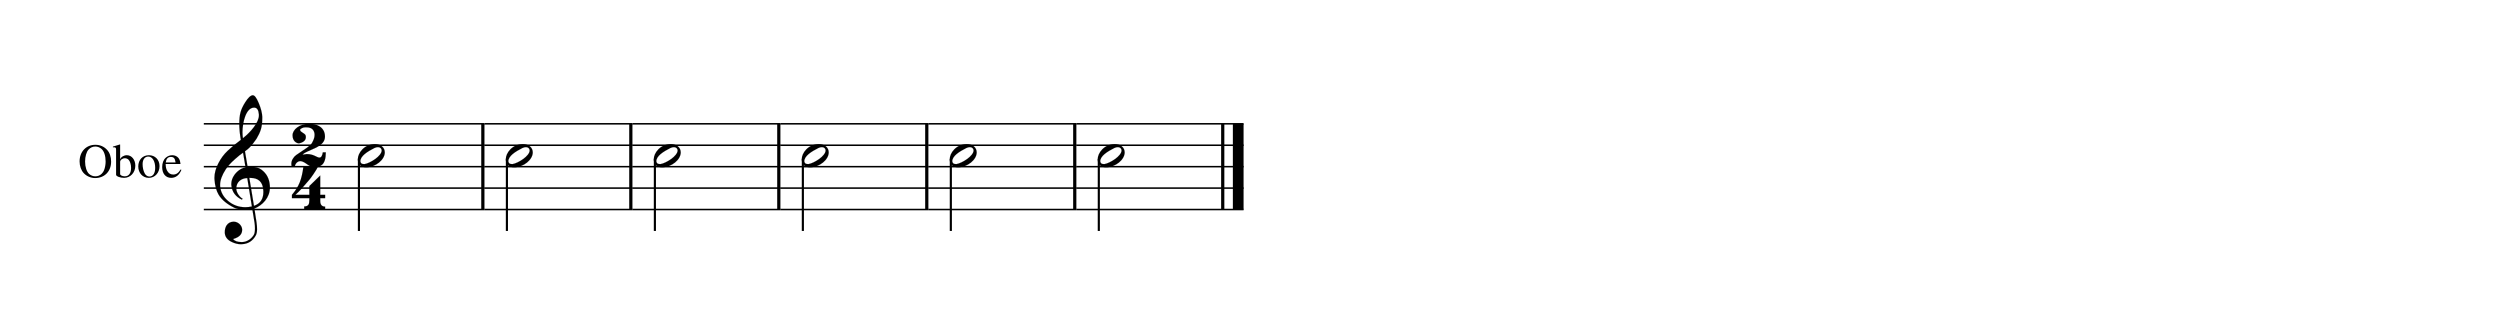
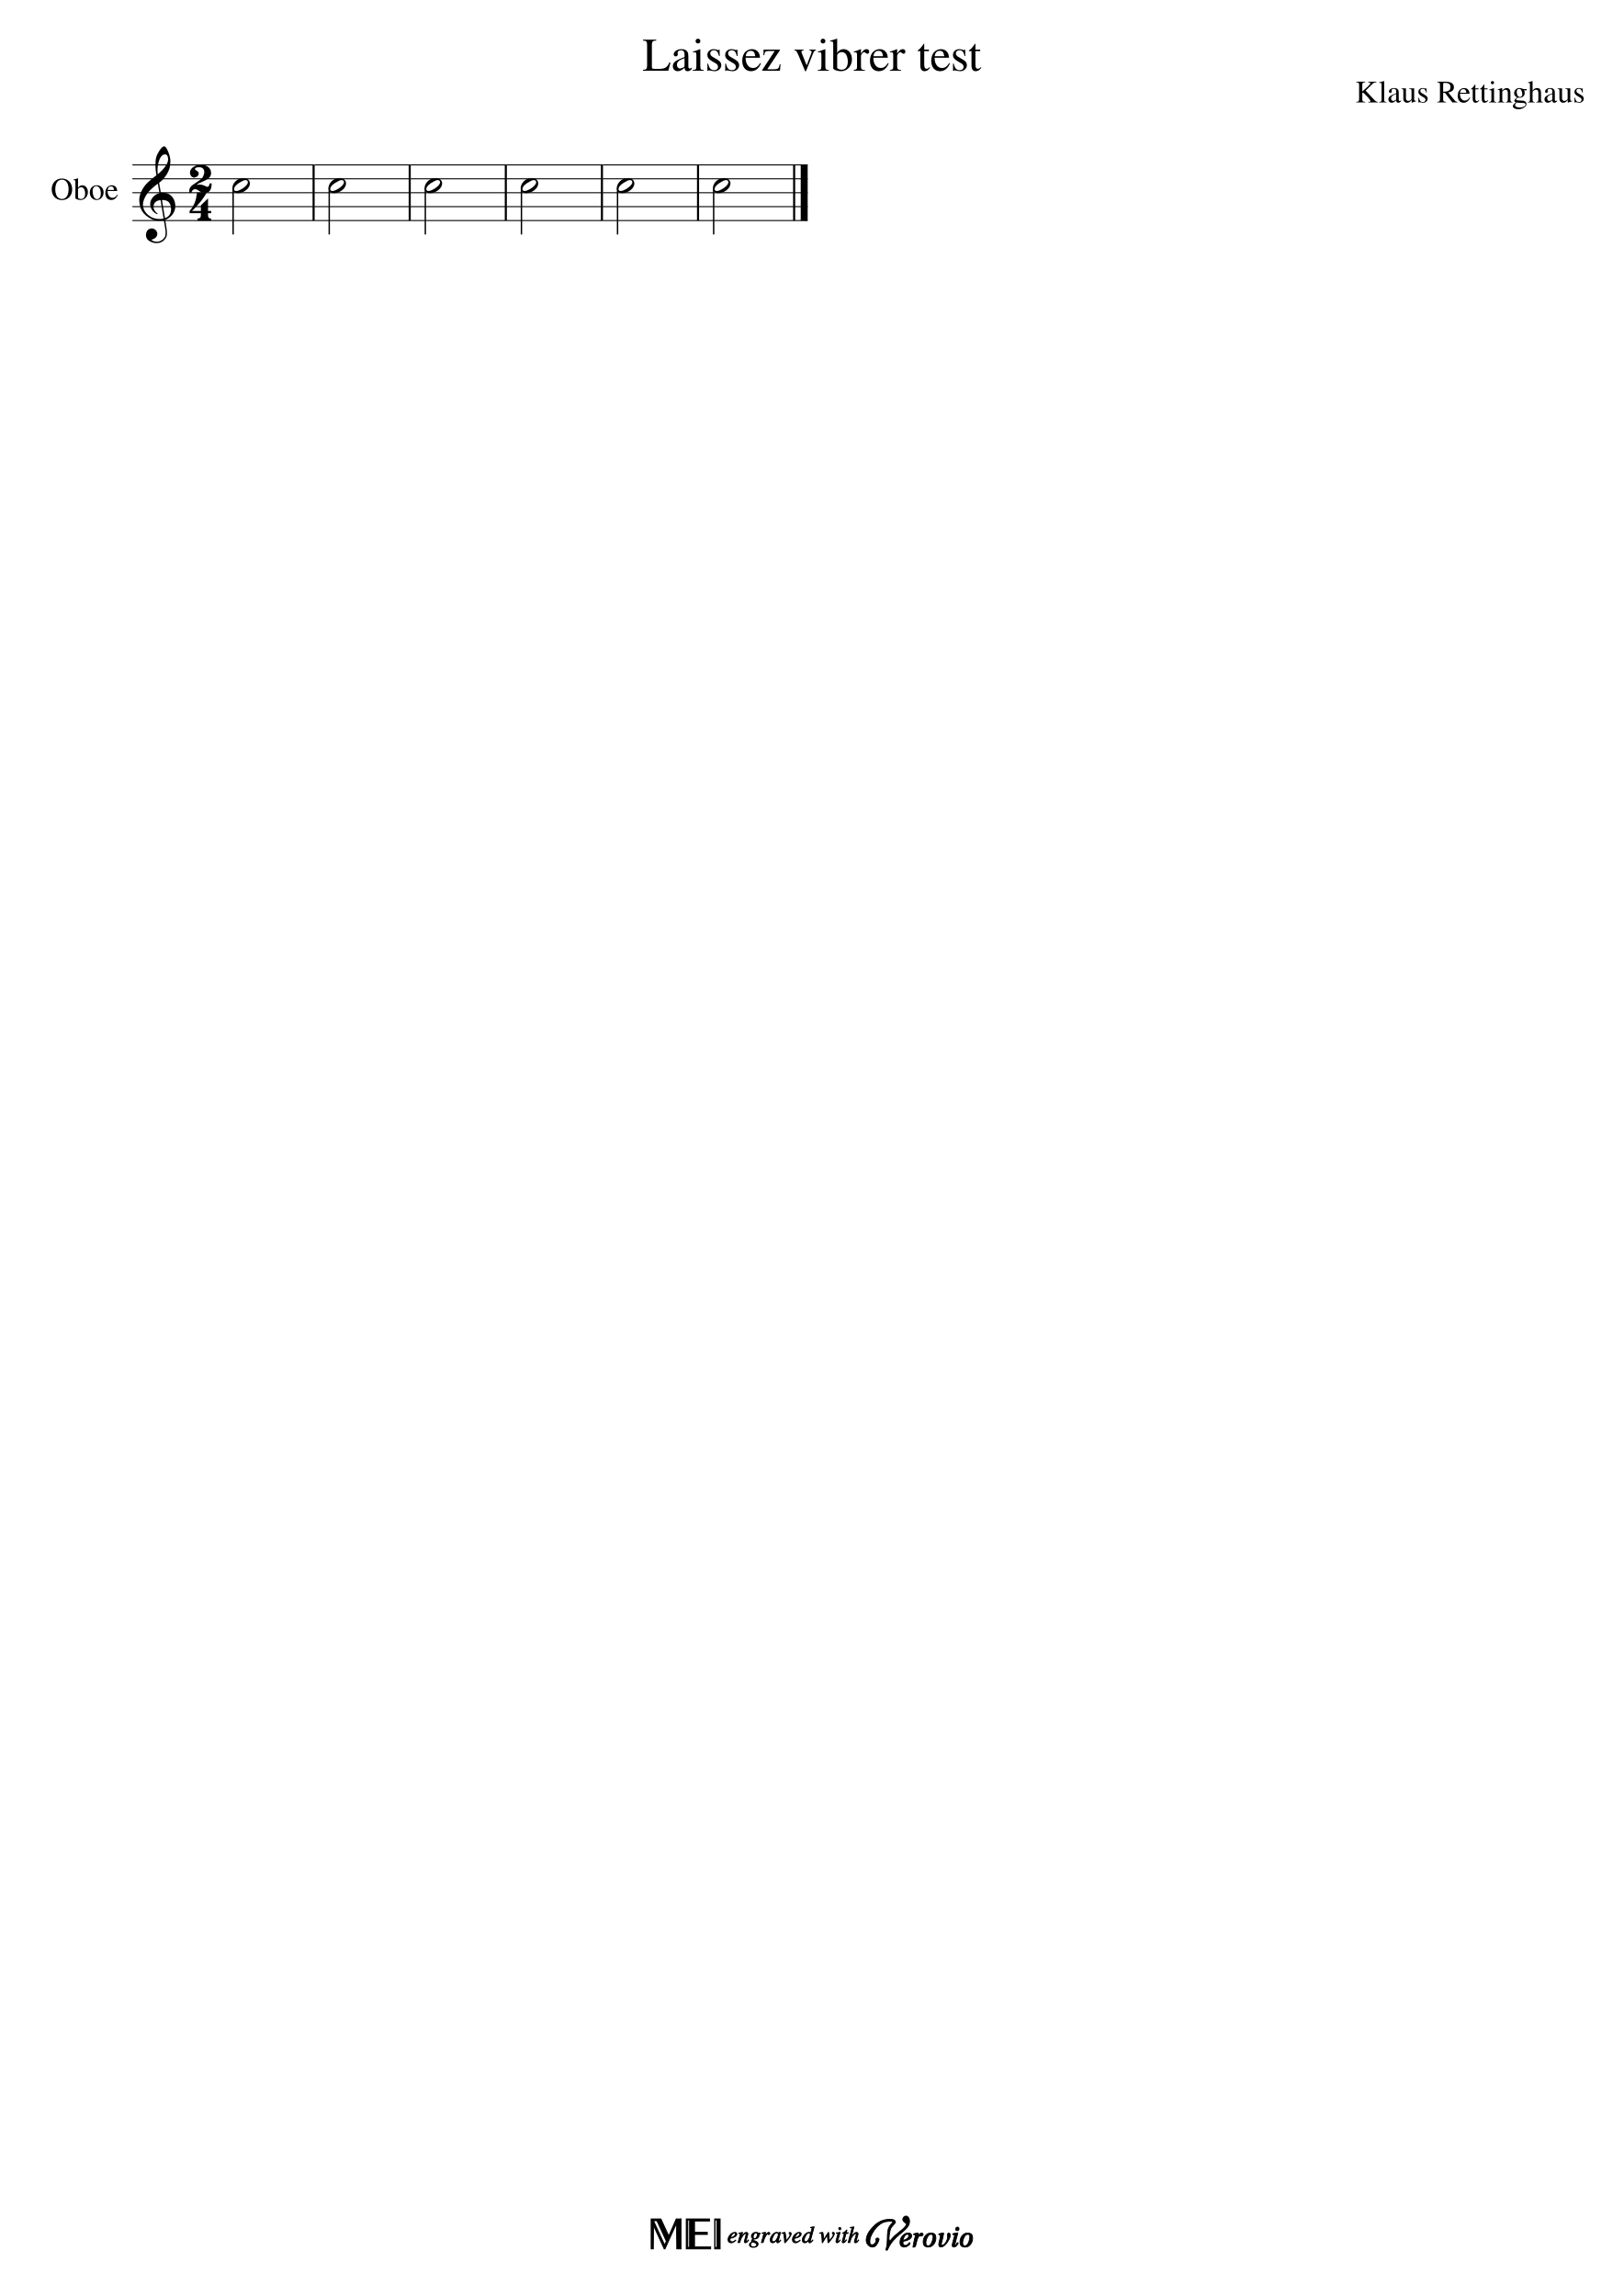
- <svg xmlns="http://www.w3.org/2000/svg" xmlns:xlink="http://www.w3.org/1999/xlink" width="2100px" height="280px" version="1.1" overflow="visible" id="d1caddi0">
+ <svg xmlns="http://www.w3.org/2000/svg" xmlns:xlink="http://www.w3.org/1999/xlink" width="2100px" height="2970px" version="1.1" overflow="visible" id="m18qg83x">
  <defs>
-     <symbol id="E050-d1caddi0" viewBox="0 0 1000 1000" overflow="inherit">
+     <g id="E050-m18qg83x">
      <path transform="scale(1,-1)" d="M441 -245c-23 -4 -48 -6 -76 -6c-59 0 -102 7 -130 20c-88 42 -150 93 -187 154c-26 44 -43 103 -48 176c0 6 -1 13 -1 19c0 54 15 111 45 170c29 57 65 106 110 148s96 85 153 127c-3 16 -8 46 -13 92c-4 43 -5 73 -5 89c0 117 16 172 69 257c34 54 64 82 89 82 c21 0 43 -30 69 -92s39 -115 41 -159v-15c0 -109 -21 -162 -67 -241c-13 -20 -63 -90 -98 -118c-13 -9 -25 -19 -37 -29l31 -181c8 1 18 2 28 2c58 0 102 -12 133 -35c59 -43 92 -104 98 -184c1 -7 1 -15 1 -22c0 -123 -87 -209 -181 -248c8 -57 17 -110 25 -162 c5 -31 6 -58 6 -80c0 -30 -5 -53 -14 -70c-35 -64 -88 -99 -158 -103c-5 0 -11 -1 -16 -1c-37 0 -72 10 -108 27c-50 24 -77 59 -80 105v11c0 29 7 55 20 76c18 28 45 42 79 44h6c49 0 93 -42 97 -87v-9c0 -51 -34 -86 -105 -106c17 -24 51 -36 102 -36c62 0 116 43 140 85 c9 16 13 41 13 74c0 20 -1 42 -5 67c-8 53 -18 106 -26 159zM461 939c-95 0 -135 -175 -135 -286c0 -24 2 -48 5 -71c50 39 92 82 127 128c40 53 60 100 60 140v8c-4 53 -22 81 -55 81h-2zM406 119l54 -326c73 25 110 78 110 161c0 7 0 15 -1 23c-7 95 -57 142 -151 142h-12 zM382 117c-72 -2 -128 -47 -128 -120v-7c2 -46 43 -99 75 -115c-3 -2 -7 -5 -10 -10c-70 33 -116 88 -123 172v11c0 68 44 126 88 159c23 17 49 29 78 36l-29 170c-21 -13 -52 -37 -92 -73c-50 -44 -86 -84 -109 -119c-45 -69 -67 -130 -67 -182v-13c5 -68 35 -127 93 -176 s125 -73 203 -73c25 0 50 3 75 9c-19 111 -36 221 -54 331z" />
-     </symbol>
-     <symbol id="E0A3-d1caddi0" viewBox="0 0 1000 1000" overflow="inherit">
+     </g>
+     <g id="E082-m18qg83x">
+       <path transform="scale(1,-1)" d="M124 -185c-18 0 -55 -14 -65 -65h-36l-3 30c0 25 6 45 18 63c11 19 22 30 39 43l121 82l37 29c15 11 27 29 38 54c12 24 18 47 18 70c0 40 -19 88 -94 88c-25 0 -32 0 -50 -8c-14 -5 -23 -12 -26 -22c3 -9 7 -15 10 -18l24 -17c12 -7 17 -11 27 -21c5 -7 7 -16 7 -27 c0 -12 0 -57 -79 -74c-30 0 -76 26 -76 94c0 66 81 135 197 135c72 0 181 -32 181 -150c0 -53 -32 -95 -113 -133l-91 -41c-26 -11 -45 -23 -57 -37l49 7c84 0 115 -41 148 -41c20 0 33 20 39 61h35c0 -152 -68 -168 -114 -168c-17 0 -65 0 -79 7h10l-28 17 c-49 37 -69 40 -87 42z" />
+     </g>
+     <g id="E084-m18qg83x">
+       <path transform="scale(1,-1)" d="M20 -78c84 97 114 180 134 329h170c-13 -32 -82 -132 -99 -151l-84 -97c-33 -36 -59 -63 -80 -81h162v102l127 123v-225h57v-39h-57v-34c0 -43 19 -65 57 -65v-34h-244v36c48 0 60 26 60 70v27h-203v39z" />
+     </g>
+     <g id="E0A3-m18qg83x">
      <path transform="scale(1,-1)" d="M278 64c0 22 -17 39 -43 39c-12 0 -26 -3 -41 -10c-85 -43 -165 -94 -165 -156c5 -25 15 -32 49 -32c67 11 200 95 200 159zM0 -36c0 68 73 174 200 174c66 0 114 -39 114 -97c0 -84 -106 -173 -218 -173c-64 0 -96 32 -96 96z" />
-     </symbol>
-     <symbol id="E082-d1caddi0" viewBox="0 0 1000 1000" overflow="inherit">
-       <path transform="scale(1,-1)" d="M124 -185c-18 0 -55 -14 -65 -65h-36l-3 30c0 25 6 45 18 63c11 19 22 30 39 43l121 82l37 29c15 11 27 29 38 54c12 24 18 47 18 70c0 40 -19 88 -94 88c-25 0 -32 0 -50 -8c-14 -5 -23 -12 -26 -22c3 -9 7 -15 10 -18l24 -17c12 -7 17 -11 27 -21c5 -7 7 -16 7 -27 c0 -12 0 -57 -79 -74c-30 0 -76 26 -76 94c0 66 81 135 197 135c72 0 181 -32 181 -150c0 -53 -32 -95 -113 -133l-91 -41c-26 -11 -45 -23 -57 -37l49 7c84 0 115 -41 148 -41c20 0 33 20 39 61h35c0 -152 -68 -168 -114 -168c-17 0 -65 0 -79 7h10l-28 17 c-49 37 -69 40 -87 42z" />
-     </symbol>
-     <symbol id="E084-d1caddi0" viewBox="0 0 1000 1000" overflow="inherit">
-       <path transform="scale(1,-1)" d="M20 -78c84 97 114 180 134 329h170c-13 -32 -82 -132 -99 -151l-84 -97c-33 -36 -59 -63 -80 -81h162v102l127 123v-225h57v-39h-57v-34c0 -43 19 -65 57 -65v-34h-244v36c48 0 60 26 60 70v27h-203v39z" />
-     </symbol>
+     </g>
  </defs>
-   <style type="text/css">#d1caddi0 g.page-margin {font-family:Times,serif;} #d1caddi0 g.ending, #d1caddi0 g.fing, #d1caddi0 g.reh, #d1caddi0 g.tempo {font-weight:bold;} #d1caddi0 g.dir, #d1caddi0 g.dynam, #d1caddi0 g.mNum {font-style:italic;} #d1caddi0 g.label {font-weight:normal;} #d1caddi0 path {stroke:currentColor}</style>
-   <svg class="definition-scale" color="black" viewBox="0 0 21000 2800">
+   <style type="text/css">#m18qg83x g.ending, #m18qg83x g.fing, #m18qg83x g.reh, #m18qg83x g.tempo {font-weight:bold;}#m18qg83x g.dir, #m18qg83x g.dynam, #m18qg83x g.mNum {font-style:italic;}#m18qg83x g.label {font-weight:normal;}#m18qg83x ellipse, #m18qg83x path, #m18qg83x polygon, #m18qg83x polyline, #m18qg83x rect {stroke:currentColor}</style>
+   <svg class="definition-scale" color="black" font-family="Times, serif" viewBox="0 0 21000 29700">
    <g class="page-margin" transform="translate(500, 500)">
-       <g id="mjly6rf" class="mdiv pageMilestone" />
-       <g id="s1o7g160" class="score pageMilestone" />
-       <g id="s1j84n2p" class="system">
-         <g id="l12w4sxt" class="label">
-           <text x="1032" y="990" text-anchor="end" font-size="0px">
-             <tspan id="t1te3ycw" class="text">
+       <g id="n1x7y59c" class="mdiv pageMilestone" />
+       <g id="o1a0uncp" class="score pageMilestone" />
+       <g id="c1m228ci" class="system">
+         <g id="o19r8n1u" class="label">
+           <text x="1032" y="2083" text-anchor="end" font-size="0px">
+             <tspan id="p1u6fl2p" class="text">
              <tspan font-size="405px">Oboe</tspan>
            </tspan>
          </text>
        </g>
        <g id="s1" class="section systemMilestone" />
        <g id="mwjfcm7" class="measure">
          <g id="m1s1" class="staff">
-             <path d="M1212 540 L3569 540" stroke-width="13" />
-             <path d="M1212 720 L3569 720" stroke-width="13" />
-             <path d="M1212 900 L3569 900" stroke-width="13" />
-             <path d="M1212 1080 L3569 1080" stroke-width="13" />
-             <path d="M1212 1260 L3569 1260" stroke-width="13" />
-             <g id="c105l4ni" class="clef">
-               <use xlink:href="#E050-d1caddi0" x="1302" y="1080" height="720px" width="720px" />
-             </g>
-             <g id="k19rri0s" class="keySig" />
-             <g id="mo14vjy" class="meterSig">
-               <use xlink:href="#E082-d1caddi0" x="1933" y="720" height="720px" width="720px" />
-               <use xlink:href="#E084-d1caddi0" x="1938" y="1080" height="720px" width="720px" />
+             <path d="M1212 1633 L3569 1633" stroke-width="13" />
+             <path d="M1212 1813 L3569 1813" stroke-width="13" />
+             <path d="M1212 1993 L3569 1993" stroke-width="13" />
+             <path d="M1212 2173 L3569 2173" stroke-width="13" />
+             <path d="M1212 2353 L3569 2353" stroke-width="13" />
+             <g id="q1xepb0a" class="clef">
+               <use xlink:href="#E050-m18qg83x" transform="translate(1302, 2173) scale(0.72, 0.72)" />
+             </g>
+             <g id="r1qqn635" class="keySig" />
+             <g id="sycf2aj" class="meterSig">
+               <use xlink:href="#E082-m18qg83x" transform="translate(1933, 1813) scale(0.72, 0.72)" />
+               <use xlink:href="#E084-m18qg83x" transform="translate(1938, 2173) scale(0.72, 0.72)" />
            </g>
            <g id="m1s1l1" class="layer">
              <g id="n1kvn8aw" class="note">
                <g class="notehead">
-                   <use xlink:href="#E0A3-d1caddi0" x="2506" y="810" height="720px" width="720px" />
-                 </g>
-                 <g id="s1avlk0o" class="stem">
-                   <path d="M2515 835 L2515 1440" stroke-width="18" />
+                   <use xlink:href="#E0A3-m18qg83x" transform="translate(2506, 1903) scale(0.72, 0.72)" />
+                 </g>
+                 <g id="qaynw52" class="stem">
+                   <path d="M2515 1928 L2515 2533" stroke-width="18" />
                </g>
              </g>
            </g>
          </g>
          <g id="l1q0hlwb" class="lv" />
-           <g id="b1zmb3n" class="barLine">
-             <path d="M3556 540 L3556 1260" stroke-width="27" />
+           <g id="wxau96y" class="barLine">
+             <path d="M3556 1633 L3556 2353" stroke-width="27" />
          </g>
        </g>
        <g id="m1hcgqm4" class="measure">
          <g id="m2s1" class="staff">
-             <path d="M3569 540 L4812 540" stroke-width="13" />
-             <path d="M3569 720 L4812 720" stroke-width="13" />
-             <path d="M3569 900 L4812 900" stroke-width="13" />
-             <path d="M3569 1080 L4812 1080" stroke-width="13" />
-             <path d="M3569 1260 L4812 1260" stroke-width="13" />
+             <path d="M3569 1633 L4812 1633" stroke-width="13" />
+             <path d="M3569 1813 L4812 1813" stroke-width="13" />
+             <path d="M3569 1993 L4812 1993" stroke-width="13" />
+             <path d="M3569 2173 L4812 2173" stroke-width="13" />
+             <path d="M3569 2353 L4812 2353" stroke-width="13" />
            <g id="m2s1l1" class="layer">
              <g id="n1o1midf" class="note">
                <g class="notehead">
-                   <use xlink:href="#E0A3-d1caddi0" x="3749" y="810" height="720px" width="720px" />
-                 </g>
-                 <g id="s1xs0q4g" class="stem">
-                   <path d="M3758 835 L3758 1440" stroke-width="18" />
+                   <use xlink:href="#E0A3-m18qg83x" transform="translate(3749, 1903) scale(0.72, 0.72)" />
+                 </g>
+                 <g id="r10dcqrt" class="stem">
+                   <path d="M3758 1928 L3758 2533" stroke-width="18" />
                </g>
              </g>
            </g>
          </g>
          <g id="l1qt9mja" class="lv" />
-           <g id="b1ikjfqb" class="barLine">
-             <path d="M4799 540 L4799 1260" stroke-width="27" />
+           <g id="jti4cy2" class="barLine">
+             <path d="M4799 1633 L4799 2353" stroke-width="27" />
          </g>
        </g>
        <g id="m5as46v" class="measure">
          <g id="m3s1" class="staff">
-             <path d="M4812 540 L6055 540" stroke-width="13" />
-             <path d="M4812 720 L6055 720" stroke-width="13" />
-             <path d="M4812 900 L6055 900" stroke-width="13" />
-             <path d="M4812 1080 L6055 1080" stroke-width="13" />
-             <path d="M4812 1260 L6055 1260" stroke-width="13" />
+             <path d="M4812 1633 L6055 1633" stroke-width="13" />
+             <path d="M4812 1813 L6055 1813" stroke-width="13" />
+             <path d="M4812 1993 L6055 1993" stroke-width="13" />
+             <path d="M4812 2173 L6055 2173" stroke-width="13" />
+             <path d="M4812 2353 L6055 2353" stroke-width="13" />
            <g id="m3s1l1" class="layer">
              <g id="n1v7z2h8" class="note">
                <g class="notehead">
-                   <use xlink:href="#E0A3-d1caddi0" x="4992" y="810" height="720px" width="720px" />
-                 </g>
-                 <g id="s5dndfc" class="stem">
-                   <path d="M5001 835 L5001 1440" stroke-width="18" />
+                   <use xlink:href="#E0A3-m18qg83x" transform="translate(4992, 1903) scale(0.72, 0.72)" />
+                 </g>
+                 <g id="s1lt896p" class="stem">
+                   <path d="M5001 1928 L5001 2533" stroke-width="18" />
                </g>
              </g>
            </g>
          </g>
          <g id="lhpy42f" class="lv" />
-           <g id="b1mex4k5" class="barLine">
-             <path d="M6042 540 L6042 1260" stroke-width="27" />
+           <g id="wgkzx0k" class="barLine">
+             <path d="M6042 1633 L6042 2353" stroke-width="27" />
          </g>
        </g>
        <g id="m1ix040x" class="measure">
          <g id="m4s1" class="staff">
-             <path d="M6055 540 L7298 540" stroke-width="13" />
-             <path d="M6055 720 L7298 720" stroke-width="13" />
-             <path d="M6055 900 L7298 900" stroke-width="13" />
-             <path d="M6055 1080 L7298 1080" stroke-width="13" />
-             <path d="M6055 1260 L7298 1260" stroke-width="13" />
+             <path d="M6055 1633 L7298 1633" stroke-width="13" />
+             <path d="M6055 1813 L7298 1813" stroke-width="13" />
+             <path d="M6055 1993 L7298 1993" stroke-width="13" />
+             <path d="M6055 2173 L7298 2173" stroke-width="13" />
+             <path d="M6055 2353 L7298 2353" stroke-width="13" />
            <g id="m4s1l1" class="layer">
              <g id="n10e2lyb" class="note">
                <g class="notehead">
-                   <use xlink:href="#E0A3-d1caddi0" x="6235" y="810" height="720px" width="720px" />
-                 </g>
-                 <g id="s1pf3pq3" class="stem">
-                   <path d="M6244 835 L6244 1440" stroke-width="18" />
+                   <use xlink:href="#E0A3-m18qg83x" transform="translate(6235, 1903) scale(0.72, 0.72)" />
+                 </g>
+                 <g id="t1n2eclf" class="stem">
+                   <path d="M6244 1928 L6244 2533" stroke-width="18" />
                </g>
              </g>
            </g>
          </g>
          <g id="l1mzx2qb" class="lv" />
-           <g id="b1wv7try" class="barLine">
-             <path d="M7285 540 L7285 1260" stroke-width="27" />
+           <g id="j1ooz48u" class="barLine">
+             <path d="M7285 1633 L7285 2353" stroke-width="27" />
          </g>
        </g>
        <g id="mqhynsl" class="measure">
          <g id="m5s1" class="staff">
-             <path d="M7298 540 L8541 540" stroke-width="13" />
-             <path d="M7298 720 L8541 720" stroke-width="13" />
-             <path d="M7298 900 L8541 900" stroke-width="13" />
-             <path d="M7298 1080 L8541 1080" stroke-width="13" />
-             <path d="M7298 1260 L8541 1260" stroke-width="13" />
+             <path d="M7298 1633 L8541 1633" stroke-width="13" />
+             <path d="M7298 1813 L8541 1813" stroke-width="13" />
+             <path d="M7298 1993 L8541 1993" stroke-width="13" />
+             <path d="M7298 2173 L8541 2173" stroke-width="13" />
+             <path d="M7298 2353 L8541 2353" stroke-width="13" />
            <g id="m5s1l1" class="layer">
              <g id="n1xma3cv" class="note">
                <g class="notehead">
-                   <use xlink:href="#E0A3-d1caddi0" x="7478" y="810" height="720px" width="720px" />
-                 </g>
-                 <g id="s3c31ld" class="stem">
-                   <path d="M7487 835 L7487 1440" stroke-width="18" />
+                   <use xlink:href="#E0A3-m18qg83x" transform="translate(7478, 1903) scale(0.72, 0.72)" />
+                 </g>
+                 <g id="uafbf2" class="stem">
+                   <path d="M7487 1928 L7487 2533" stroke-width="18" />
                </g>
              </g>
            </g>
          </g>
          <g id="l1qliva8" class="lv" />
-           <g id="b1lt5xpt" class="barLine">
-             <path d="M8528 540 L8528 1260" stroke-width="27" />
+           <g id="wrsywrv" class="barLine">
+             <path d="M8528 1633 L8528 2353" stroke-width="27" />
          </g>
        </g>
        <g id="m3jjxmx" class="measure">
          <g id="m6s1" class="staff">
-             <path d="M8541 540 L9946 540" stroke-width="13" />
-             <path d="M8541 720 L9946 720" stroke-width="13" />
-             <path d="M8541 900 L9946 900" stroke-width="13" />
-             <path d="M8541 1080 L9946 1080" stroke-width="13" />
-             <path d="M8541 1260 L9946 1260" stroke-width="13" />
+             <path d="M8541 1633 L9946 1633" stroke-width="13" />
+             <path d="M8541 1813 L9946 1813" stroke-width="13" />
+             <path d="M8541 1993 L9946 1993" stroke-width="13" />
+             <path d="M8541 2173 L9946 2173" stroke-width="13" />
+             <path d="M8541 2353 L9946 2353" stroke-width="13" />
            <g id="m6s1l1" class="layer">
              <g id="npahpgt" class="note">
                <g class="notehead">
-                   <use xlink:href="#E0A3-d1caddi0" x="8721" y="810" height="720px" width="720px" />
-                 </g>
-                 <g id="s19qe48h" class="stem">
-                   <path d="M8730 835 L8730 1440" stroke-width="18" />
+                   <use xlink:href="#E0A3-m18qg83x" transform="translate(8721, 1903) scale(0.72, 0.72)" />
+                 </g>
+                 <g id="v1i3n2da" class="stem">
+                   <path d="M8730 1928 L8730 2533" stroke-width="18" />
                </g>
              </g>
            </g>
          </g>
          <g id="l1k9en4w" class="lv" color="#FF2600" fill="#FF2600" />
-           <g id="b8dfp1n" class="barLine">
-             <path d="M9771 540 L9771 1260" stroke-width="27" />
-             <path d="M9901 540 L9901 1260" stroke-width="90" />
-           </g>
-         </g>
-         <g id="s1f2ol6" class="systemMilestoneEnd s1" />
+           <g id="jaruyvu" class="barLine">
+             <path d="M9771 1633 L9771 2353" stroke-width="27" />
+             <path d="M9901 1633 L9901 2353" stroke-width="90" />
+           </g>
+         </g>
+         <g id="v301jjx" class="systemMilestoneEnd s1" />
      </g>
-       <g id="plk0ch1" class="pageMilestoneEnd s1o7g160" />
-       <g id="pbw9z0d" class="pageMilestoneEnd mjly6rf" />
+       <g id="wjfp51b" class="pageMilestoneEnd o1a0uncp" />
+       <g id="x4qmlhe" class="pageMilestoneEnd n1x7y59c" />
+       <g id="s1tsxrb0" class="pgHead">
+         <text font-size="0px">
+           <tspan id="t1k7lj79" class="rend" x="10000" y="415" text-anchor="middle">
+             <tspan id="u1xewalb" class="rend">
+               <tspan id="v5wofkm" class="text">
+                 <tspan font-size="607px">Laissez vibrer test</tspan>
+               </tspan>
+             </tspan>
+           </tspan>
+         </text>
+         <text font-size="0px">
+           <tspan id="wefu7dw" class="rend" x="20000" y="825" text-anchor="end">
+             <tspan id="xoe12am" class="rend">
+               <tspan id="ytigby2" class="text">
+                 <tspan font-size="405px">Klaus Rettinghaus</tspan>
+               </tspan>
+             </tspan>
+           </tspan>
+         </text>
+       </g>
+       <g id="y1sktbja" class="pgFoot autogenerated">
+         <g id="z1m7cvjp" class="fig">
+           <g class="svg" transform="translate(7750, 28099) scale(10, 10)">
+             <g>
+               <path fill="#00000" d="M 17.113,49.265 V 10.368 h 12.697 c 3.289,7.337 6.713,14.61 10.127,21.889 3.42,-7.485 6.256,-14.205 9.589,-21.91 2.436,0.104 4.317,0.085 6.484,-0.058 V 49.264 H 50.274 C 50.145,38.356 50.016,27.448 49.887,16.54 45.003,27.315 39.967,38.434 35.084,49.209 34.679,49.344 34.427,49.136 34.022,49.271 29.466,39.331 24.91,29.391 20.354,19.451 20.224,29.389 20.095,39.327 19.965,49.264 H 17.113 Z M 36.754,39.325 C 32.721,30.513 28.688,21.701 24.655,12.889 22.531,12.751 22.657,12.71 20.714,12.814 v 0.966 c 4.613,9.998 9.609,20.749 13.873,30.082 0.722,-1.513 1.445,-3.025 2.167,-4.538 z m 25.738,9.94 c 0,-12.966 0,-25.931 0,-38.897 10.084,0 20.169,0 30.253,0 0,0.96 0,1.921 0,2.881 -6.483,0 -12.966,0 -19.448,0 0,4.802 0,9.604 0,14.406 5.522,0 11.045,0 16.567,0 0,0.96 0,1.921 0,2.881 -5.522,0 -11.045,0 -16.567,0 0,5.282 0,10.565 0,15.847 6.963,0 13.926,0 20.889,0 0,0.96 0,1.921 0,2.881 -10.565,0 -21.129,0 -31.694,0 z m 4.322,-2.161 c 0,-11.765 0,-23.53 0,-35.295 -0.72,0 -1.441,0 -2.161,0 0,11.765 0,23.53 0,35.295 0.72,0 1.441,0 2.161,0 z m 32.414,2.161 c 0,-12.966 0,-25.931 0,-38.897 2.401,0 4.802,0 7.203,0 0,12.966 0,25.931 0,38.897 -2.401,0 -4.802,0 -7.203,0 z m 2.881,-2.161 c 0,-11.765 0,-23.53 0,-35.295 -0.72,0 -1.441,0 -2.161,0 0,11.765 0,23.53 0,35.295 0.72,0 1.441,0 2.161,0 z" />
+               <path fill="#00000" d="m 346.3,6.7 c -3.1,0.5 -4.9,4.4 -2.7,6.8 1.2,1.4 2.7,2.4 4.1,3.5 -2.4,5.3 -7.7,8.3 -11.9,12.1 -3.7,2.8 -7,6.2 -9.7,9.9 -2.2,-0.8 -0.915,-7.719 -0.627,-9.5 0.288,-1.781 0.727,-6.4 2.927,-8.7 1.3,-1.9 3,-3.5 4.5,-5.2 1.2,-3.4 -3.2,-4.9 -5.8,-4.6 -7.3,-0.5 -14.6,2 -20,6.8 -5,4.6 -10,10.1 -11.5,17 -0.9,3.5 -0.2,7.5 2.8,9.9 2.5,2.8 7.4,2.9 9.8,-0.2 1.7,-2.3 3.2,-4.8 3.8,-7.6 -0.1,-2.6 -4.4,-2.3 -4.3,0.2 1.2,2.4 -0.9,4.7 -2.7,6.2 -1.7,0.9 -4.7,0.7 -4.8,-1.7 -1,-5.8 2.1,-11.3 5.2,-16.1 4,-5.8 9.8,-11.2 17.2,-11.8 1.6,0 8.1,-1.2 6.8,1.4 -2.8,2.8 -5.6,6.1 -6,10.3 -1.6,7.7 0.1,15.7 -2.3,23.2 -1.1,3.9 2,2.6 2.5,0.2 3.3,-7.4 8.9,-13.4 15.1,-18.5 4.2,-3.9 9.5,-7.1 11.9,-12.6 1.3,-3.6 1.2,-9 -2.7,-10.9 -0.504,-0.177 -1.07,-0.165 -1.6,-0.1 z m 66,14.5 c -2,0.8 -1.8,4.9 0.8,4.4 3.4,0.4 2.9,-6.2 -0.8,-4.4 z m 0.6,7.3 c -1.3,0.5 -7.6,0.5 -5.4,2.2 4,-0.3 0.7,4.5 0.6,6.7 -0.4,2.9 -2.4,5.9 -1.2,8.8 2.7,1.7 5.6,-0.8 6.8,-3.2 1.6,-1.4 -0.5,-3 -1.2,-0.9 -0.4,0.8 -2.4,3.5 -2.6,1.8 1.1,-5 2.7,-9.9 3.9,-14.9 l -0.1,-0.5 h -0.9 z m -65.1,0.2 c -6.5,1.6 -10.5,9.5 -8.2,15.7 2.1,3.4 7.4,2.9 10.1,0.4 2,-0.2 3.6,-5.3 1,-3.4 -1.4,2 -4,4.2 -6.5,2.8 -2.2,-1.9 -1.9,-5.7 1.7,-5.3 3.1,-0.9 6.9,-2.1 8.1,-5.5 0.9,-2.7 -1.6,-5.2 -4.3,-4.8 h -1.1 -0.7 z m 13.6,0 c -2.2,0 -8.5,1.8 -2.9,2.3 0.9,1.9 -1,4.9 -1.1,7.2 -0.5,2.9 -1.4,5.7 -1.7,8.7 3.7,0.7 3.8,-2.6 4.4,-5.3 0.9,-3.3 1.6,-7 4.1,-9.5 2.4,1.6 6.8,-0.7 3.7,-3.4 -2.9,-0.5 -4.8,2.4 -6.2,4.3 0,-1.2 2.4,-5 -0.2,-4.3 z m 15.8,0 c -6.4,1.3 -9.6,9.1 -7.7,14.9 1.9,4 7.7,3.9 11,1.7 4.1,-3 6,-8.9 4.4,-13.7 -1.3,-3 -4.8,-3.2 -7.6,-3 z m 17,0 c -2.3,0 -8.8,1.9 -3,2.4 0.4,2.5 -1,5.7 -1.4,8.4 -0.7,2.4 -1.8,7.5 2.1,7.2 3.8,-0.1 6.5,-3.5 8.5,-6.3 2,-3.2 4.5,-7 3.3,-10.9 -3.7,-3 -3.6,2.6 -3.1,5.1 -0.7,3.8 -2.7,7.9 -6.2,9.8 -3.6,0.6 -1,-4.3 -0.8,-6.1 0.6,-3.2 1.6,-6.3 1.9,-9.5 h -1.1 z m 30.6,0 c -6.3,1.2 -9.5,8.9 -7.8,14.7 1.5,4 7.2,4.2 10.5,2.4 4.6,-2.8 6.6,-9.3 4.8,-14.3 -1.4,-2.8 -4.8,-3 -7.5,-2.8 z m -75.4,1.7 c 2.1,1.5 0.2,4.7 -1.6,5.7 -1.1,0.4 -5.5,3.4 -4.6,0.7 0.8,-2.7 2.2,-6.2 5.3,-6.6 l 0.9,0.1 z m 30.8,0 c 2.6,1.5 1.3,5.2 0.8,7.6 -0.8,2.7 -1.9,5.9 -4.7,7.1 -5.1,0.8 -4,-5.8 -2.8,-8.8 1,-2.8 3,-6.8 6.7,-5.8 z m 47.1,-0.1 c 2.9,0.7 2,4.7 1.5,6.8 -0.7,3 -1.8,6.7 -5,8 -4.7,0.8 -4,-5.1 -3,-7.9 0.9,-3 2.7,-7.3 6.5,-6.8 z" />
+               <g>
+                 <path d="m 116.566,37.118 q 0,-3.252 2.93,-6.299 2.9,-3.047 5.991,-3.047 1.143,0 1.816,0.527 0.674,0.527 0.674,1.567 0,2.109 -2.476,3.618 -2.461,1.494 -5.186,1.831 l -0.835,0.103 q -0.19,0.601 -0.264,0.967 -0.073,0.352 -0.073,0.894 0,1.289 0.835,2.007 0.85,0.718 2.007,0.718 1.099,0 2.329,-0.732 0.703,-0.425 2.036,-1.523 l 0.381,0.337 q -0.659,0.835 -1.89,1.714 -2.183,1.567 -4.38,1.567 -1.553,0 -2.725,-1.099 -1.172,-1.099 -1.172,-3.149 z m 3.12,-2.358 q 2.798,-0.41 4.556,-1.963 Q 126,31.229 126,29.691 q 0,-0.557 -0.264,-0.879 -0.264,-0.337 -0.776,-0.337 -0.952,0 -1.875,0.82 -0.908,0.806 -1.641,1.831 -0.776,1.201 -1.23,2.3 -0.249,0.586 -0.527,1.333 z" />
+                 <path d="m 129.472,41 2.534,-9.053 q 0.322,-1.143 0.366,-1.377 0.059,-0.249 0.059,-0.527 0,-0.425 -0.249,-0.659 -0.234,-0.249 -0.938,-0.249 -0.176,0 -0.352,0.029 -0.161,0.015 -0.366,0.044 v -0.498 q 0.952,-0.146 1.348,-0.22 0.41,-0.073 0.879,-0.176 l 2.622,-0.571 q 0.088,0.059 0.117,0.132 l -1.948,6.299 q 1.787,-2.739 2.988,-4.072 2.109,-2.358 3.779,-2.358 0.645,0 1.113,0.249 0.894,0.483 0.894,1.743 0,0.352 -0.073,0.732 -0.073,0.381 -0.19,0.82 l -1.919,7.017 q -0.059,0.22 -0.132,0.542 -0.073,0.308 -0.073,0.439 0,0.22 0.103,0.396 0.103,0.176 0.337,0.176 0.381,0 0.879,-0.439 0.498,-0.454 1.626,-1.919 l 0.425,0.381 q -1.201,1.626 -1.904,2.285 -1.201,1.157 -2.3,1.157 -0.498,0 -0.967,-0.322 -0.454,-0.337 -0.454,-1.201 0,-0.249 0.029,-0.527 0.044,-0.278 0.103,-0.483 l 1.846,-7.119 q 0.146,-0.586 0.19,-0.952 0.059,-0.381 0.059,-0.542 0,-0.352 -0.176,-0.601 -0.161,-0.264 -0.586,-0.264 -1.099,0 -2.769,1.992 -0.981,1.187 -1.992,2.827 -0.776,1.274 -1.23,2.49 Q 132.709,37.821 131.742,41 Z" />
+                 <path d="m 149.13,33.5 q 0,0.908 0.278,1.45 0.469,0.894 1.685,0.894 1.318,0 2.344,-1.67 1.04,-1.685 1.04,-3.706 0,-0.967 -0.425,-1.509 -0.425,-0.557 -1.274,-0.557 -1.641,0 -2.651,1.743 -0.996,1.743 -0.996,3.354 z m 0.513,13.066 q 1.743,0 2.886,-0.835 1.157,-0.835 1.157,-1.992 0,-0.879 -0.601,-1.479 -0.322,-0.322 -1.04,-0.688 -0.601,-0.293 -2.036,-0.835 -1.421,-0.557 -1.641,-0.557 -0.381,0 -1.479,1.011 -1.099,1.025 -1.099,2.314 0,1.948 1.685,2.681 0.879,0.381 2.168,0.381 z m -5.479,-2.681 q 0,-1.099 0.835,-2.095 0.85,-0.981 2.681,-1.963 -0.366,-0.234 -0.601,-0.483 -0.234,-0.264 -0.234,-0.688 0,-0.601 0.835,-1.377 0.469,-0.439 1.523,-1.157 -0.938,-0.352 -1.611,-0.996 -0.82,-0.864 -0.82,-2.241 0,-2.212 1.729,-3.677 1.729,-1.465 4.277,-1.465 1.333,0 2.256,0.425 0.923,0.41 1.084,0.688 h 1.978 v 1.172 h -1.494 q 0.088,0.322 0.132,0.586 0.044,0.264 0.044,0.747 0,2.373 -1.846,3.735 -1.831,1.362 -3.955,1.362 -0.22,0 -0.41,-0.015 -0.19,-0.029 -0.469,-0.088 -0.22,0 -0.601,0.425 -0.396,0.425 -0.396,0.762 0,0.498 3.223,1.699 3.208,1.216 3.208,3.56 0,1.758 -1.611,3.076 -1.611,1.333 -4.863,1.333 -2.256,0 -3.574,-0.967 -1.318,-0.967 -1.318,-2.358 z" />
+                 <path d="m 165.038,27.67 q 0.132,0 0.176,0.088 0.059,0.073 0.059,0.176 -0.015,0.146 -0.029,0.22 l -1.465,5.669 0.322,-0.63 q 1.055,-2.065 2.461,-3.765 1.421,-1.714 2.695,-1.714 0.688,0 1.055,0.454 0.381,0.454 0.381,1.04 0,0.659 -0.381,1.099 -0.366,0.425 -1.025,0.425 -0.454,0 -0.688,-0.176 -0.234,-0.176 -0.366,-0.41 l -0.176,-0.322 q -0.059,-0.088 -0.146,-0.132 -0.073,-0.059 -0.19,-0.059 -0.571,0 -1.655,1.597 -1.069,1.597 -1.919,3.457 -0.513,1.128 -1.143,2.988 Q 162.606,38.847 161.947,41 h -2.256 l 2.432,-8.818 q 0.205,-0.762 0.322,-1.362 0.132,-0.601 0.132,-0.981 0,-0.439 -0.22,-0.674 -0.22,-0.234 -0.762,-0.234 -0.176,0 -0.439,0.029 -0.264,0.029 -0.63,0.073 v -0.483 l 0.586,-0.117 q 1.143,-0.234 2.49,-0.498 1.362,-0.264 1.436,-0.264 z" />
+                 <path d="m 181.518,30.424 q 0,-1.055 -0.483,-1.553 -0.483,-0.498 -1.172,-0.498 -2.388,0 -4.438,3.662 -1.802,3.223 -1.802,5.552 0,1.172 0.498,1.714 0.513,0.527 1.26,0.527 2.212,0 4.263,-3.56 1.875,-3.237 1.875,-5.845 z m -1.831,-2.71 q 1.157,0 1.787,0.601 0.337,0.322 0.527,0.85 l 0.073,0.205 0.322,-1.113 q 0.059,-0.19 0.103,-0.249 0.044,-0.073 0.205,-0.088 l 1.655,-0.19 q 0.132,0 0.146,0.059 0.029,0.044 0,0.176 -0.059,0.19 -0.088,0.308 -0.029,0.103 -0.088,0.308 l -1.348,5.244 q -0.439,1.714 -0.747,2.959 -0.542,2.256 -0.542,2.578 0,0.205 0.103,0.308 0.117,0.088 0.278,0.088 0.132,0 0.278,-0.088 0.161,-0.088 0.381,-0.264 l 0.249,-0.205 q 0.117,-0.103 0.264,-0.234 0.146,-0.146 0.352,-0.352 l 0.908,-0.938 0.352,0.308 q -1.523,1.948 -2.446,2.651 -0.923,0.688 -1.758,0.688 -0.542,0 -0.85,-0.381 -0.293,-0.381 -0.293,-0.952 0,-0.527 0.19,-1.509 0.205,-0.996 0.396,-1.67 -0.264,0.439 -0.894,1.289 -0.615,0.835 -1.523,1.626 -1.069,0.952 -2.051,1.348 -0.762,0.264 -1.465,0.264 -1.187,0 -2.153,-0.967 -0.967,-0.981 -0.967,-2.769 0,-3.076 2.754,-6.416 2.842,-3.472 5.889,-3.472 z" />
+                 <path d="m 196.664,27.772 q 0.82,0 1.26,0.586 0.439,0.586 0.439,1.333 0,1.978 -3.911,6.929 -3.706,4.702 -4.438,4.702 -0.22,0 -0.293,-0.601 -0.044,-0.337 -0.044,-1.143 0,-0.981 -0.19,-3.325 -0.19,-2.344 -0.366,-3.472 -0.366,-2.476 -0.718,-3.193 -0.352,-0.718 -1.333,-0.718 -0.161,0 -0.381,0.015 -0.205,0.015 -0.483,0.044 v -0.381 q 0.439,-0.088 1.846,-0.396 1.406,-0.308 1.494,-0.337 l 0.483,-0.146 q 0.205,-0.059 0.322,0.234 0.117,0.278 0.293,1.055 0.557,2.549 0.835,5.024 0.176,1.538 0.352,4.556 l 0.483,-0.513 q 1.509,-1.597 3.018,-3.794 1.509,-2.197 1.509,-3.105 0,-0.454 -0.659,-1.084 -0.659,-0.645 -0.659,-1.172 0,-0.483 0.322,-0.791 0.337,-0.308 0.82,-0.308 z" />
+                 <path d="m 199.828,37.118 q 0,-3.252 2.93,-6.299 2.9,-3.047 5.991,-3.047 1.143,0 1.816,0.527 0.674,0.527 0.674,1.567 0,2.109 -2.476,3.618 -2.461,1.494 -5.186,1.831 l -0.835,0.103 q -0.19,0.601 -0.264,0.967 -0.073,0.352 -0.073,0.894 0,1.289 0.835,2.007 0.85,0.718 2.007,0.718 1.099,0 2.329,-0.732 0.703,-0.425 2.036,-1.523 l 0.381,0.337 q -0.659,0.835 -1.89,1.714 -2.183,1.567 -4.38,1.567 -1.553,0 -2.725,-1.099 -1.172,-1.099 -1.172,-3.149 z m 3.12,-2.358 q 2.798,-0.41 4.556,-1.963 1.758,-1.567 1.758,-3.105 0,-0.557 -0.264,-0.879 -0.264,-0.337 -0.776,-0.337 -0.952,0 -1.875,0.82 -0.908,0.806 -1.641,1.831 -0.776,1.201 -1.23,2.3 -0.249,0.586 -0.527,1.333 z" />
+                 <path d="m 215.238,37.602 q 0,0.894 0.41,1.567 0.41,0.659 1.392,0.659 2.095,0 4.028,-3.369 1.816,-3.164 1.816,-5.991 0,-0.894 -0.293,-1.479 -0.293,-0.586 -1.187,-0.586 -2.227,0 -4.307,3.604 -1.86,3.223 -1.86,5.596 z m 6.006,-9.888 q 1.157,0 1.641,0.557 0.278,0.322 0.439,1.099 l 1.67,-6.006 q 0.073,-0.249 0.088,-0.439 0.029,-0.205 0.029,-0.352 0,-0.571 -0.22,-0.718 -0.205,-0.146 -0.601,-0.146 -0.249,0 -0.469,0.015 -0.205,0.015 -0.557,0.044 v -0.483 q 1.655,-0.22 4.585,-0.762 l 0.132,0.146 -0.029,0.161 -2.812,10.532 -1.919,6.973 q -0.059,0.234 -0.103,0.439 -0.029,0.19 -0.029,0.352 0,0.396 0.19,0.513 0.205,0.117 0.352,0.117 0.425,0 1.201,-0.747 0.454,-0.454 1.245,-1.406 l 0.337,0.322 -0.205,0.308 q -0.542,0.806 -1.392,1.641 -1.509,1.479 -2.71,1.479 -0.396,0 -0.718,-0.176 -0.601,-0.352 -0.601,-1.26 0,-0.308 0.088,-0.981 0.088,-0.674 0.264,-1.465 -1.113,1.699 -2.446,2.783 -1.318,1.084 -2.886,1.084 -1.274,0 -2.227,-0.908 -0.952,-0.908 -0.952,-2.798 0,-3.193 2.93,-6.562 2.915,-3.354 5.684,-3.354 z" />
+                 <path d="m 254.13,29.53 q 0,1.23 -1.187,3.252 -0.659,1.128 -1.86,2.739 -1.23,1.655 -2.534,3.267 -2.065,2.549 -2.432,2.549 -0.161,0 -0.205,-0.132 -0.044,-0.132 -0.117,-0.894 l -0.864,-9.126 -6.079,9.961 q -0.044,0.088 -0.117,0.117 -0.059,0.029 -0.132,0.029 l -0.205,-0.044 -0.029,-0.132 -0.176,-3.618 q -0.059,-1.216 -0.176,-2.505 -0.103,-1.304 -0.205,-2.256 -0.308,-2.651 -0.659,-3.252 -0.337,-0.601 -1.26,-0.601 -0.176,0 -0.352,0.015 -0.176,0 -0.366,0.029 v -0.425 q 0.601,-0.103 1.143,-0.22 0.557,-0.117 1.216,-0.264 l 1.377,-0.352 q 0.498,0 1.011,4.175 0.278,2.285 0.498,5.2 l 5.757,-9.097 q 0.059,-0.117 0.146,-0.19 0.088,-0.088 0.205,-0.088 0.132,0 0.176,0.088 0.044,0.088 0.059,0.264 l 0.981,10.591 q 0.103,-0.132 1.626,-2.065 1.523,-1.948 1.597,-2.065 1.099,-1.582 1.465,-2.446 0.234,-0.557 0.234,-1.084 0,-0.205 -0.059,-0.381 -0.059,-0.19 -0.278,-0.396 L 251.874,29.75 q -0.19,-0.19 -0.337,-0.41 -0.132,-0.234 -0.132,-0.542 0,-0.366 0.249,-0.747 0.264,-0.381 0.938,-0.381 0.542,0 1.04,0.439 0.498,0.425 0.498,1.421 z" />
+                 <path d="m 261.176,24.521 q -0.601,0 -1.025,-0.469 -0.425,-0.469 -0.425,-1.128 0,-0.674 0.425,-1.143 0.425,-0.469 1.025,-0.469 0.601,0 1.025,0.469 0.439,0.469 0.439,1.143 0,0.674 -0.439,1.143 -0.425,0.454 -1.025,0.454 z m 0.352,3.208 q 0.088,0.044 0.073,0.117 l -2.959,10.459 q -0.205,0.835 -0.205,0.996 0,0.22 0.088,0.381 0.073,0.176 0.366,0.176 0.498,0 1.318,-0.864 0.483,-0.513 1.187,-1.465 l 0.381,0.322 -0.146,0.205 q -1.099,1.538 -1.816,2.212 -1.128,1.055 -2.197,1.055 -0.63,0 -1.055,-0.527 -0.41,-0.527 -0.41,-1.245 0,-0.425 0.059,-0.732 0.059,-0.322 0.22,-0.938 l 2.051,-7.529 q 0.044,-0.176 0.073,-0.322 0.029,-0.146 0.029,-0.293 0,-0.527 -0.396,-0.645 -0.381,-0.132 -1.523,-0.132 v -0.483 q 1.216,-0.146 1.743,-0.22 0.542,-0.088 1.084,-0.176 0.703,-0.117 1.333,-0.264 0.63,-0.146 0.703,-0.088 z" />
+                 <path d="m 264.179,40.033 q 0,-0.117 0.015,-0.264 0.015,-0.161 0.059,-0.322 l 2.754,-10.239 h -2.227 q 0,-0.396 0.059,-0.498 0.059,-0.103 0.293,-0.205 1.479,-0.63 2.285,-1.216 0.82,-0.586 2.227,-2.256 l 0.234,-0.278 q 0.044,-0.059 0.103,-0.088 0.073,-0.044 0.146,-0.044 0.146,0.029 0.205,0.059 0.044,0.103 0.044,0.19 0.015,0.073 0,0.161 l -0.835,3.193 h 2.388 l -0.176,0.981 h -2.49 l -2.637,9.858 q -0.073,0.264 0.044,0.513 0.117,0.234 0.396,0.234 0.381,0 1.069,-0.762 0.396,-0.41 1.333,-1.626 l 0.381,0.22 -0.205,0.308 q -1.26,1.89 -2.227,2.637 -0.952,0.732 -1.816,0.732 -0.747,0 -1.084,-0.396 -0.337,-0.396 -0.337,-0.894 z" />
+                 <path d="m 274.696,21.356 q 0.938,-0.132 1.509,-0.205 0.586,-0.088 1.011,-0.161 1.729,-0.337 1.86,-0.366 0.132,-0.029 0.205,-0.029 0.176,0.088 0.176,0.22 l -3.442,13.081 q 1.846,-2.725 3.018,-3.984 2.051,-2.168 3.765,-2.168 0.703,0 1.348,0.454 0.659,0.439 0.659,1.597 0,0.278 -0.073,0.718 -0.073,0.439 -0.176,0.776 l -1.978,7.017 q -0.088,0.293 -0.146,0.571 -0.059,0.264 -0.059,0.483 0,0.249 0.117,0.381 0.117,0.117 0.337,0.117 0.454,0 1.069,-0.63 0.381,-0.396 1.421,-1.729 l 0.381,0.352 q -1.025,1.523 -1.743,2.227 -1.274,1.245 -2.563,1.245 -0.586,0 -0.981,-0.366 -0.396,-0.366 -0.396,-1.055 0,-0.19 0.015,-0.352 0.029,-0.176 0.088,-0.381 l 2.256,-8.584 q 0.029,-0.117 0.044,-0.234 0.029,-0.132 0.029,-0.264 0,-0.366 -0.22,-0.571 -0.234,-0.205 -0.601,-0.205 -0.981,0 -2.476,1.582 -1.494,1.567 -2.52,3.208 -0.703,1.157 -1.069,2.183 Q 275.209,37.309 274.184,41 h -2.271 l 4.688,-17.769 q 0.044,-0.19 0.059,-0.322 0.015,-0.132 0.015,-0.249 0,-0.63 -0.41,-0.747 -0.41,-0.132 -1.567,-0.073 z" />
+               </g>
+             </g>
+           </g>
+         </g>
+       </g>
    </g>
  </svg>
</svg>
